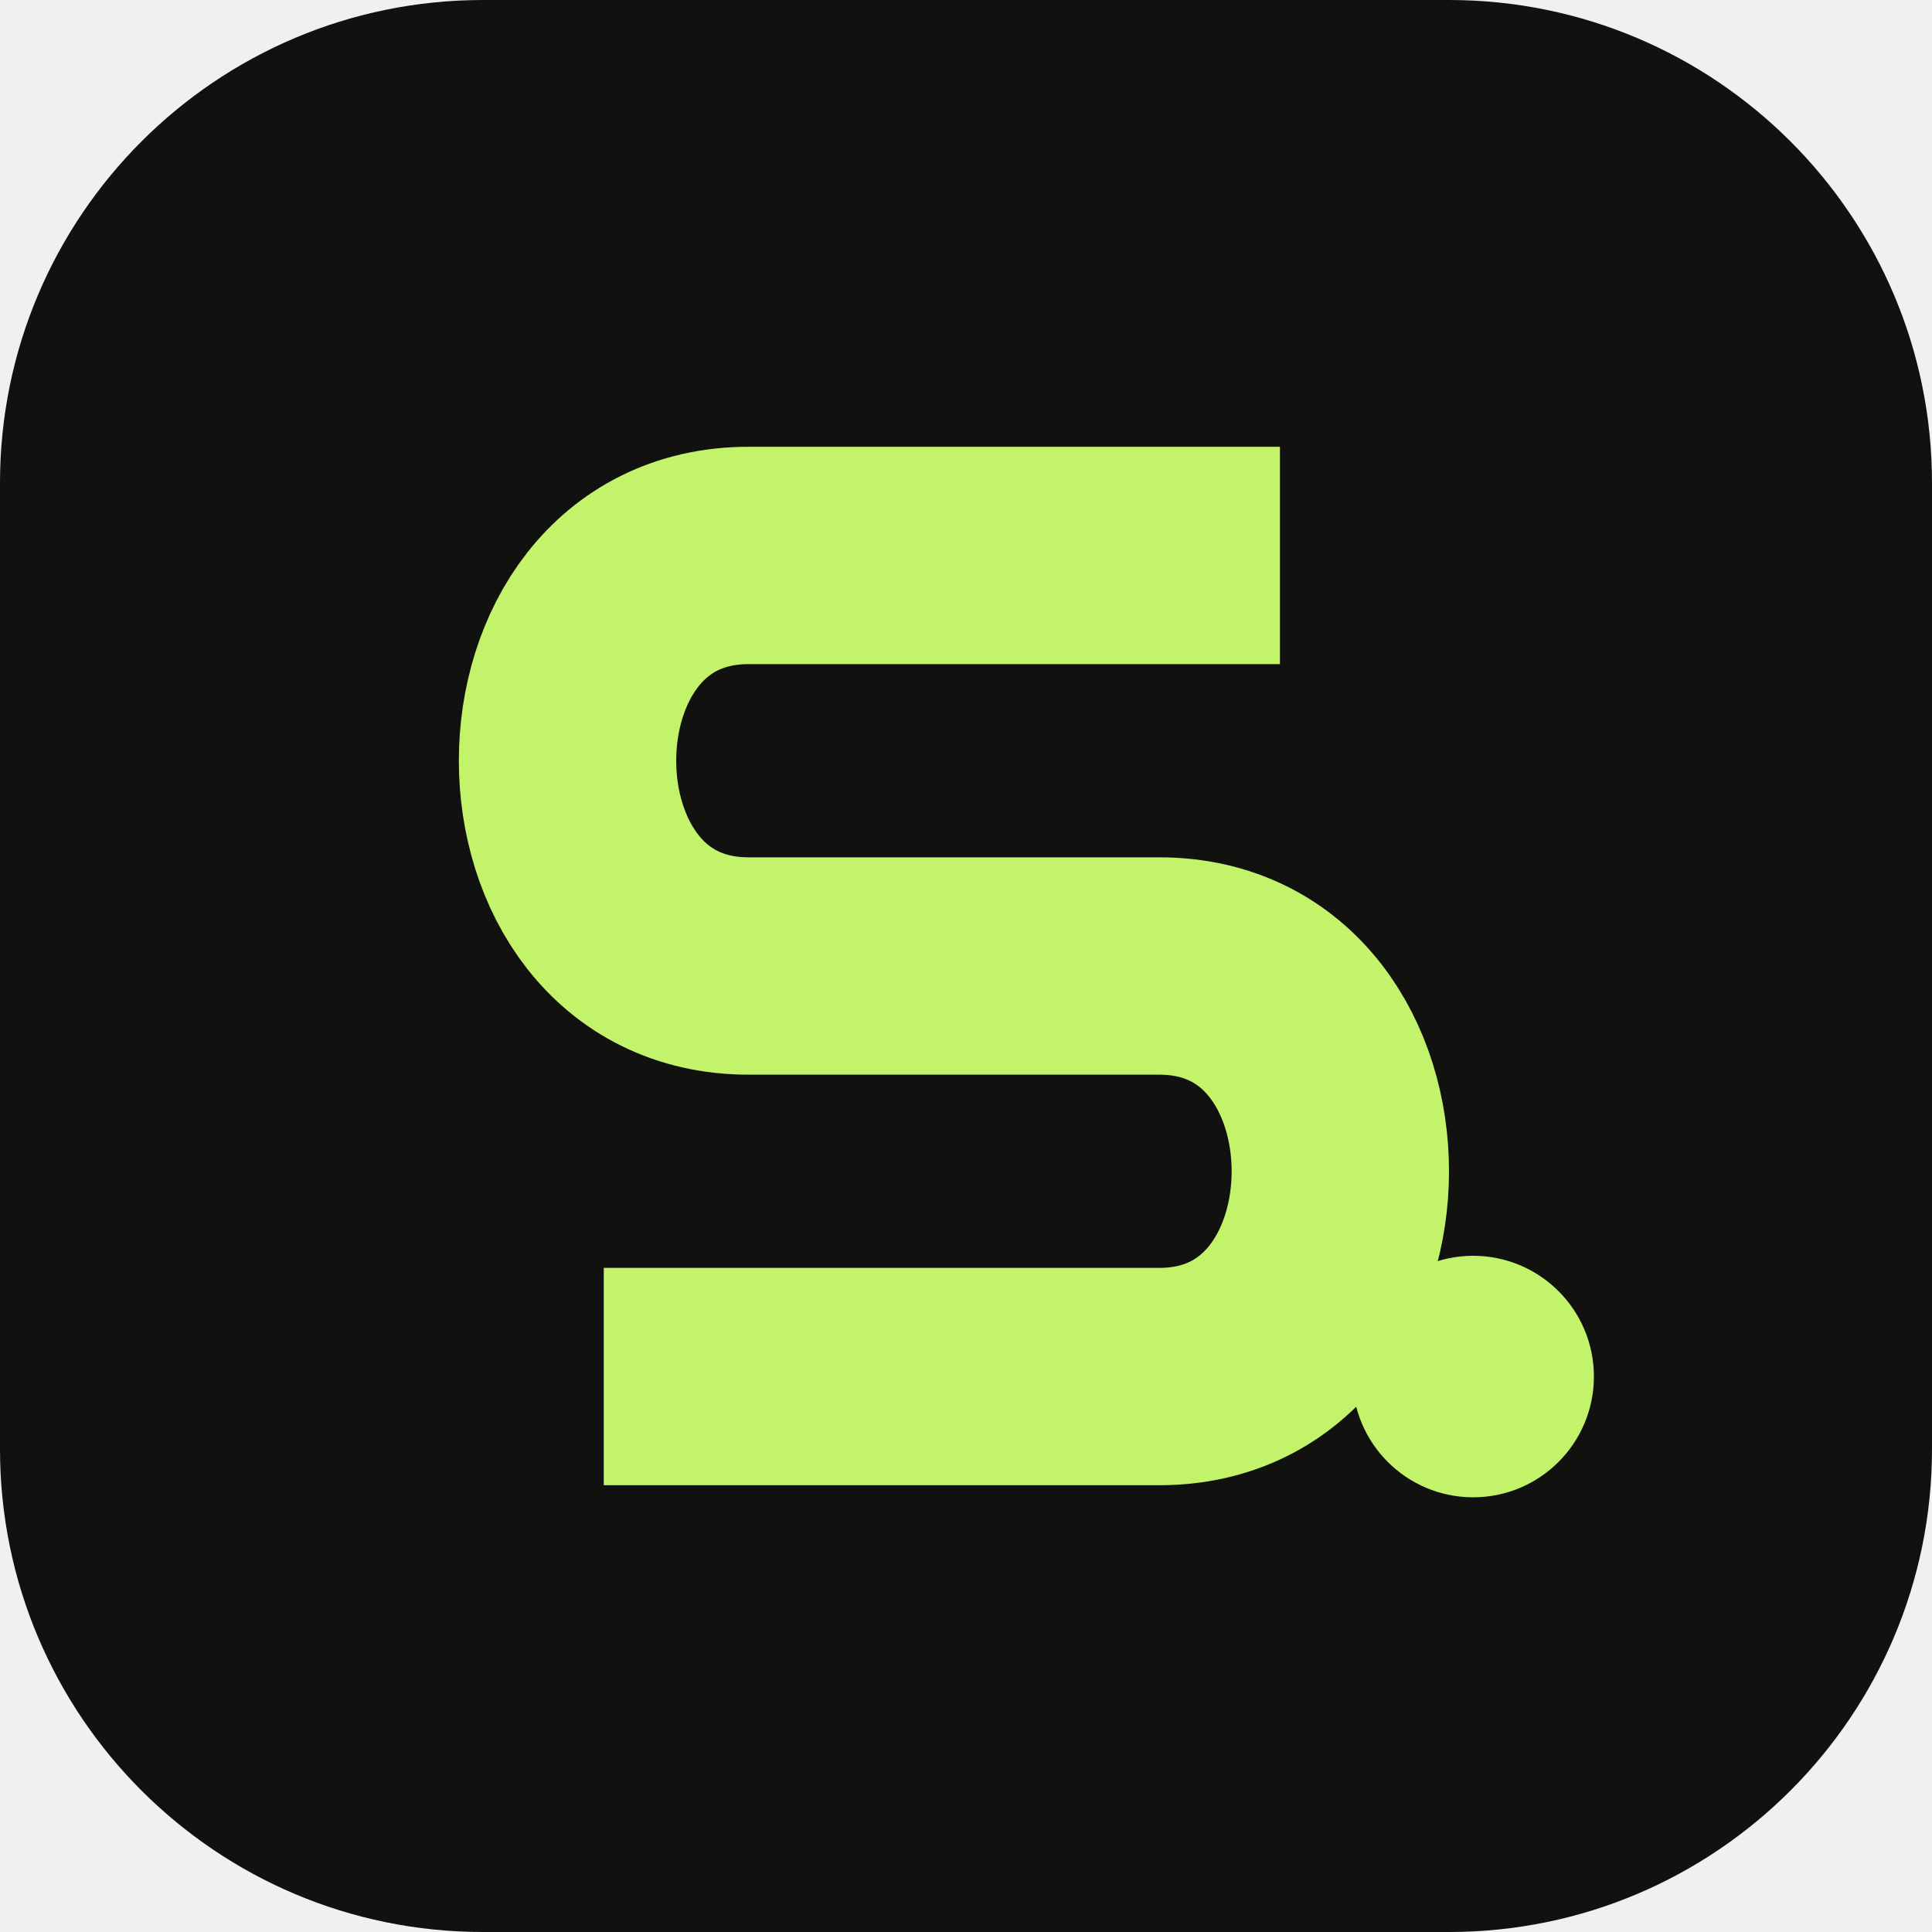
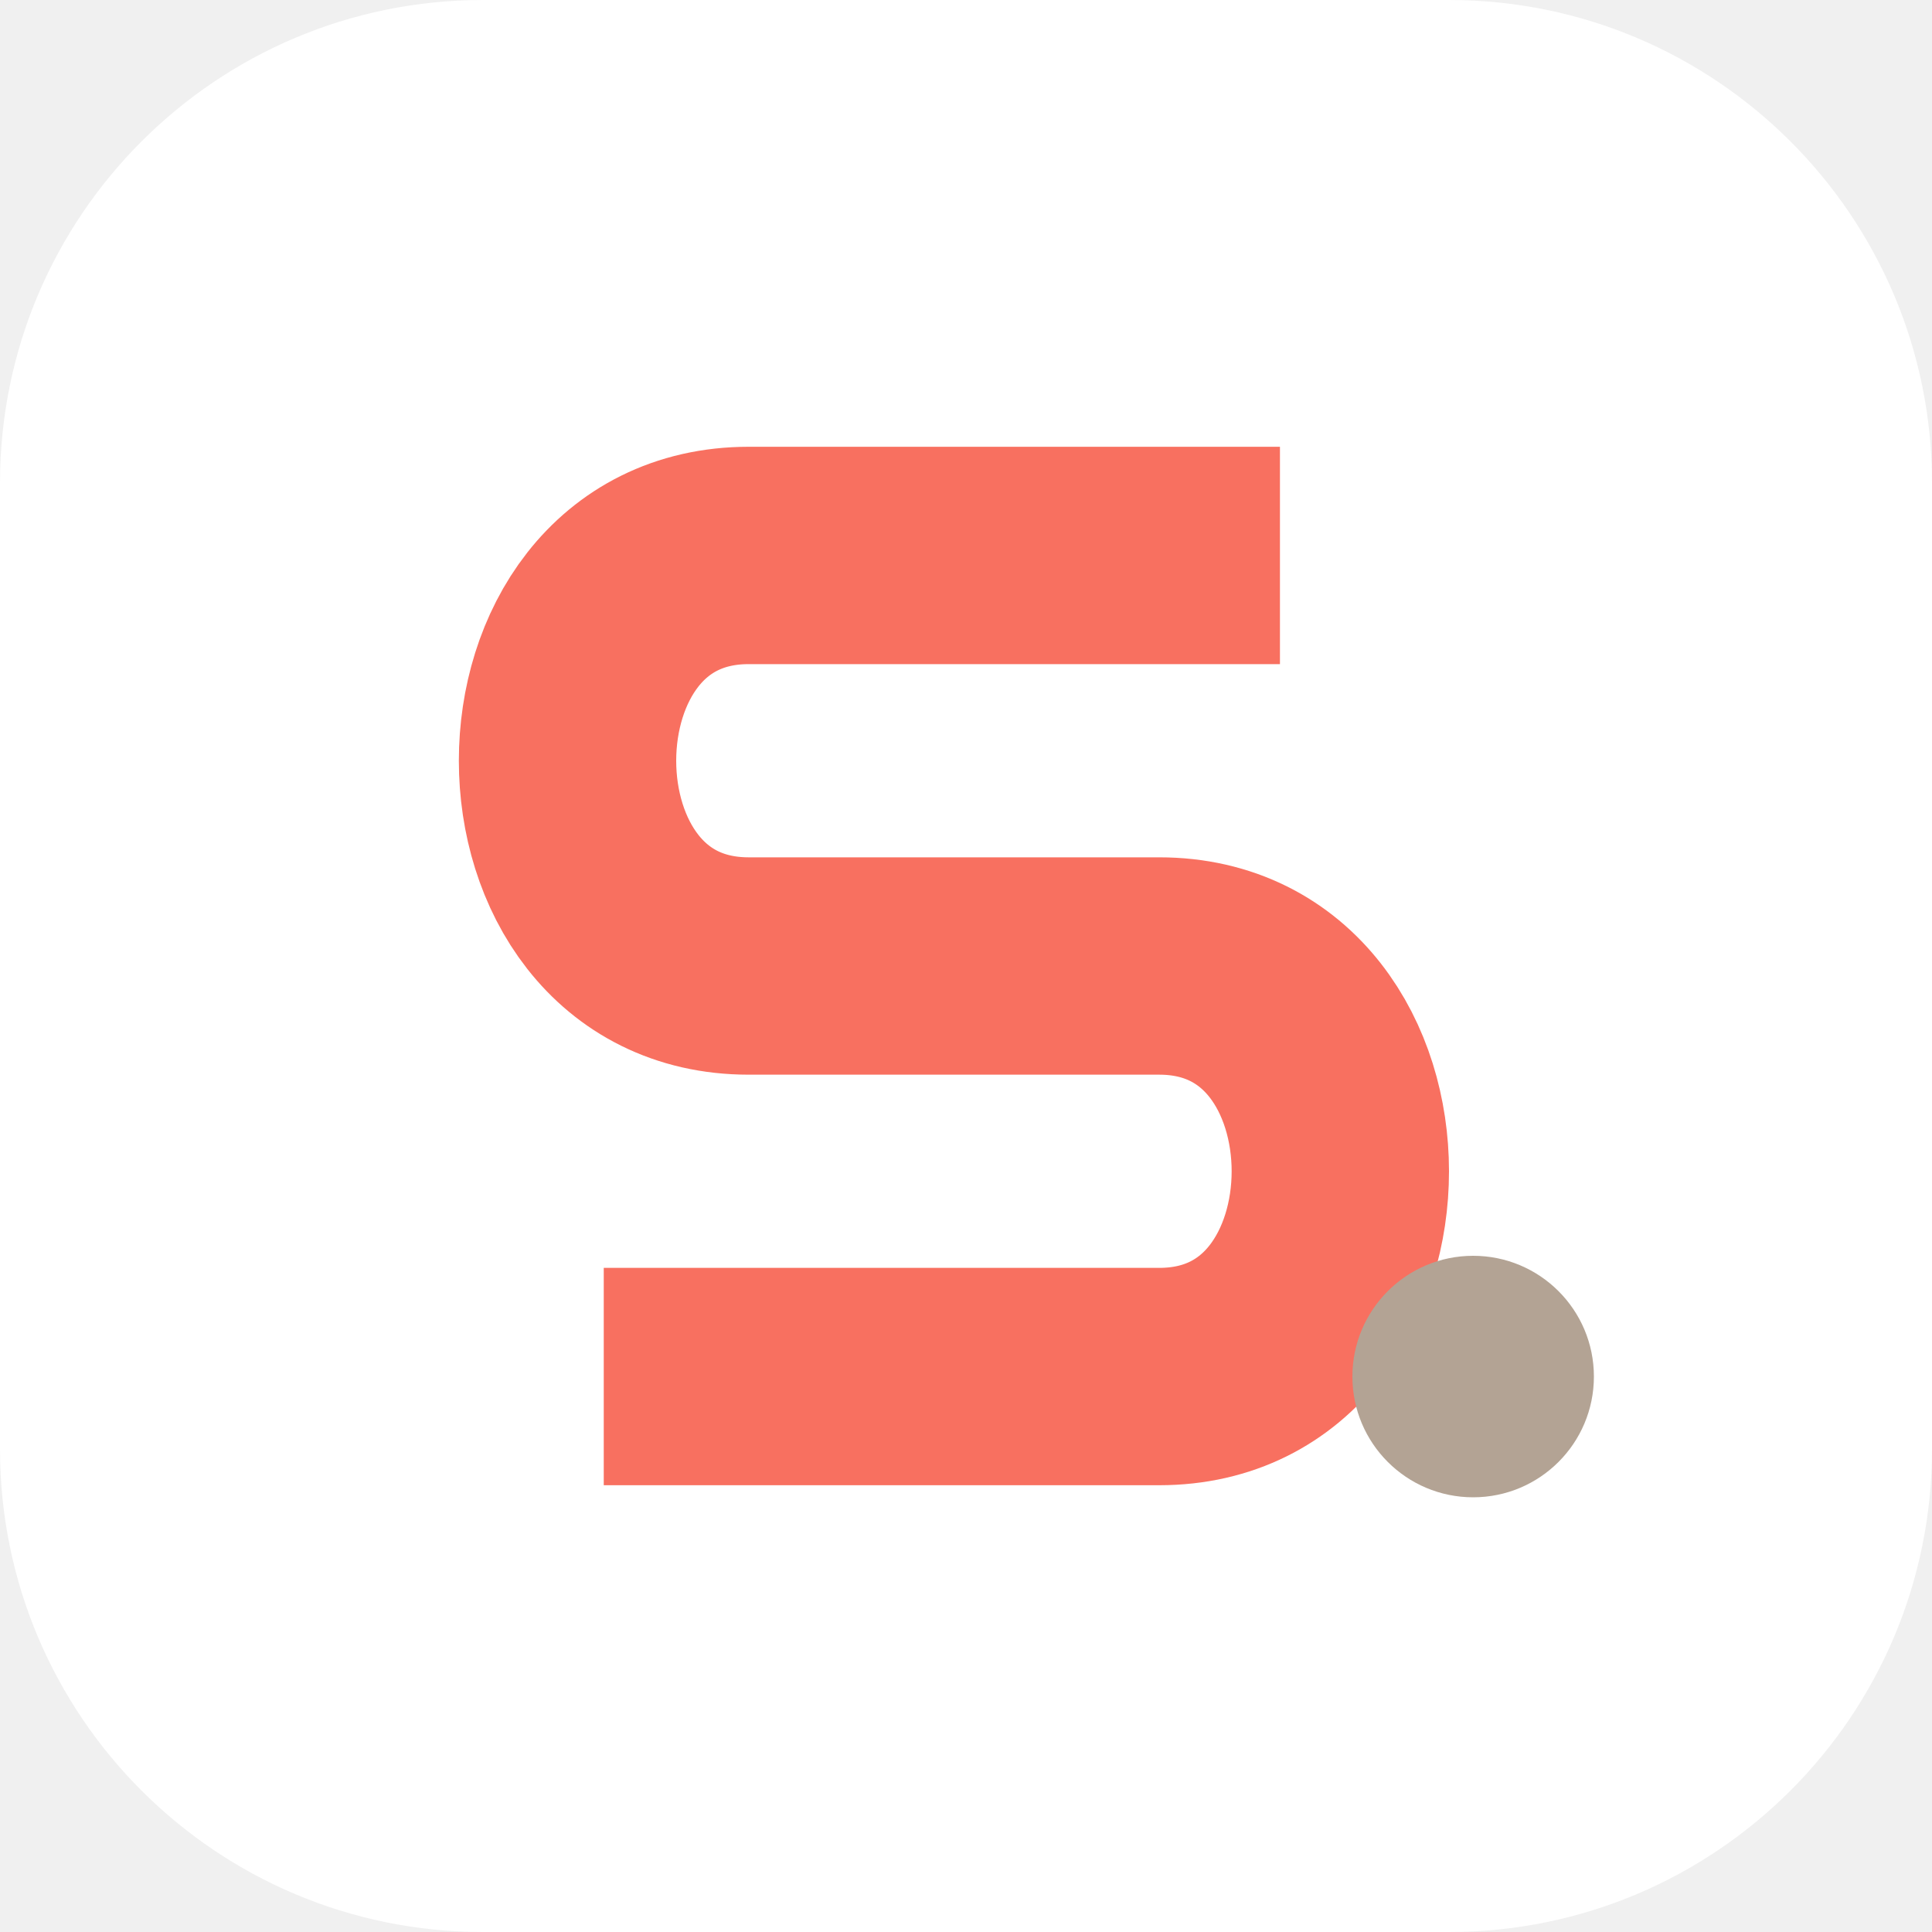
<svg xmlns="http://www.w3.org/2000/svg" viewBox="0 0 80 80">
-   <rect width="80" height="80" rx="20" fill="#111210" />
-   <path d="M53 23H31c-10 0-10 17 0 17h17c10 0 10 17 0 17H25" fill="none" stroke="#c3f36b" stroke-width="9" />
-   <circle cx="61" cy="57" r="5" fill="#c3f36b" />
+   <rect width="80" height="80" rx="20" fill="#ffffff" />
+   <path d="M53 23H31c-10 0-10 17 0 17h17c10 0 10 17 0 17H25" fill="none" stroke="#f87060" stroke-width="9" />
+   <circle cx="61" cy="57" r="5" fill="#b3a394" />
</svg>
